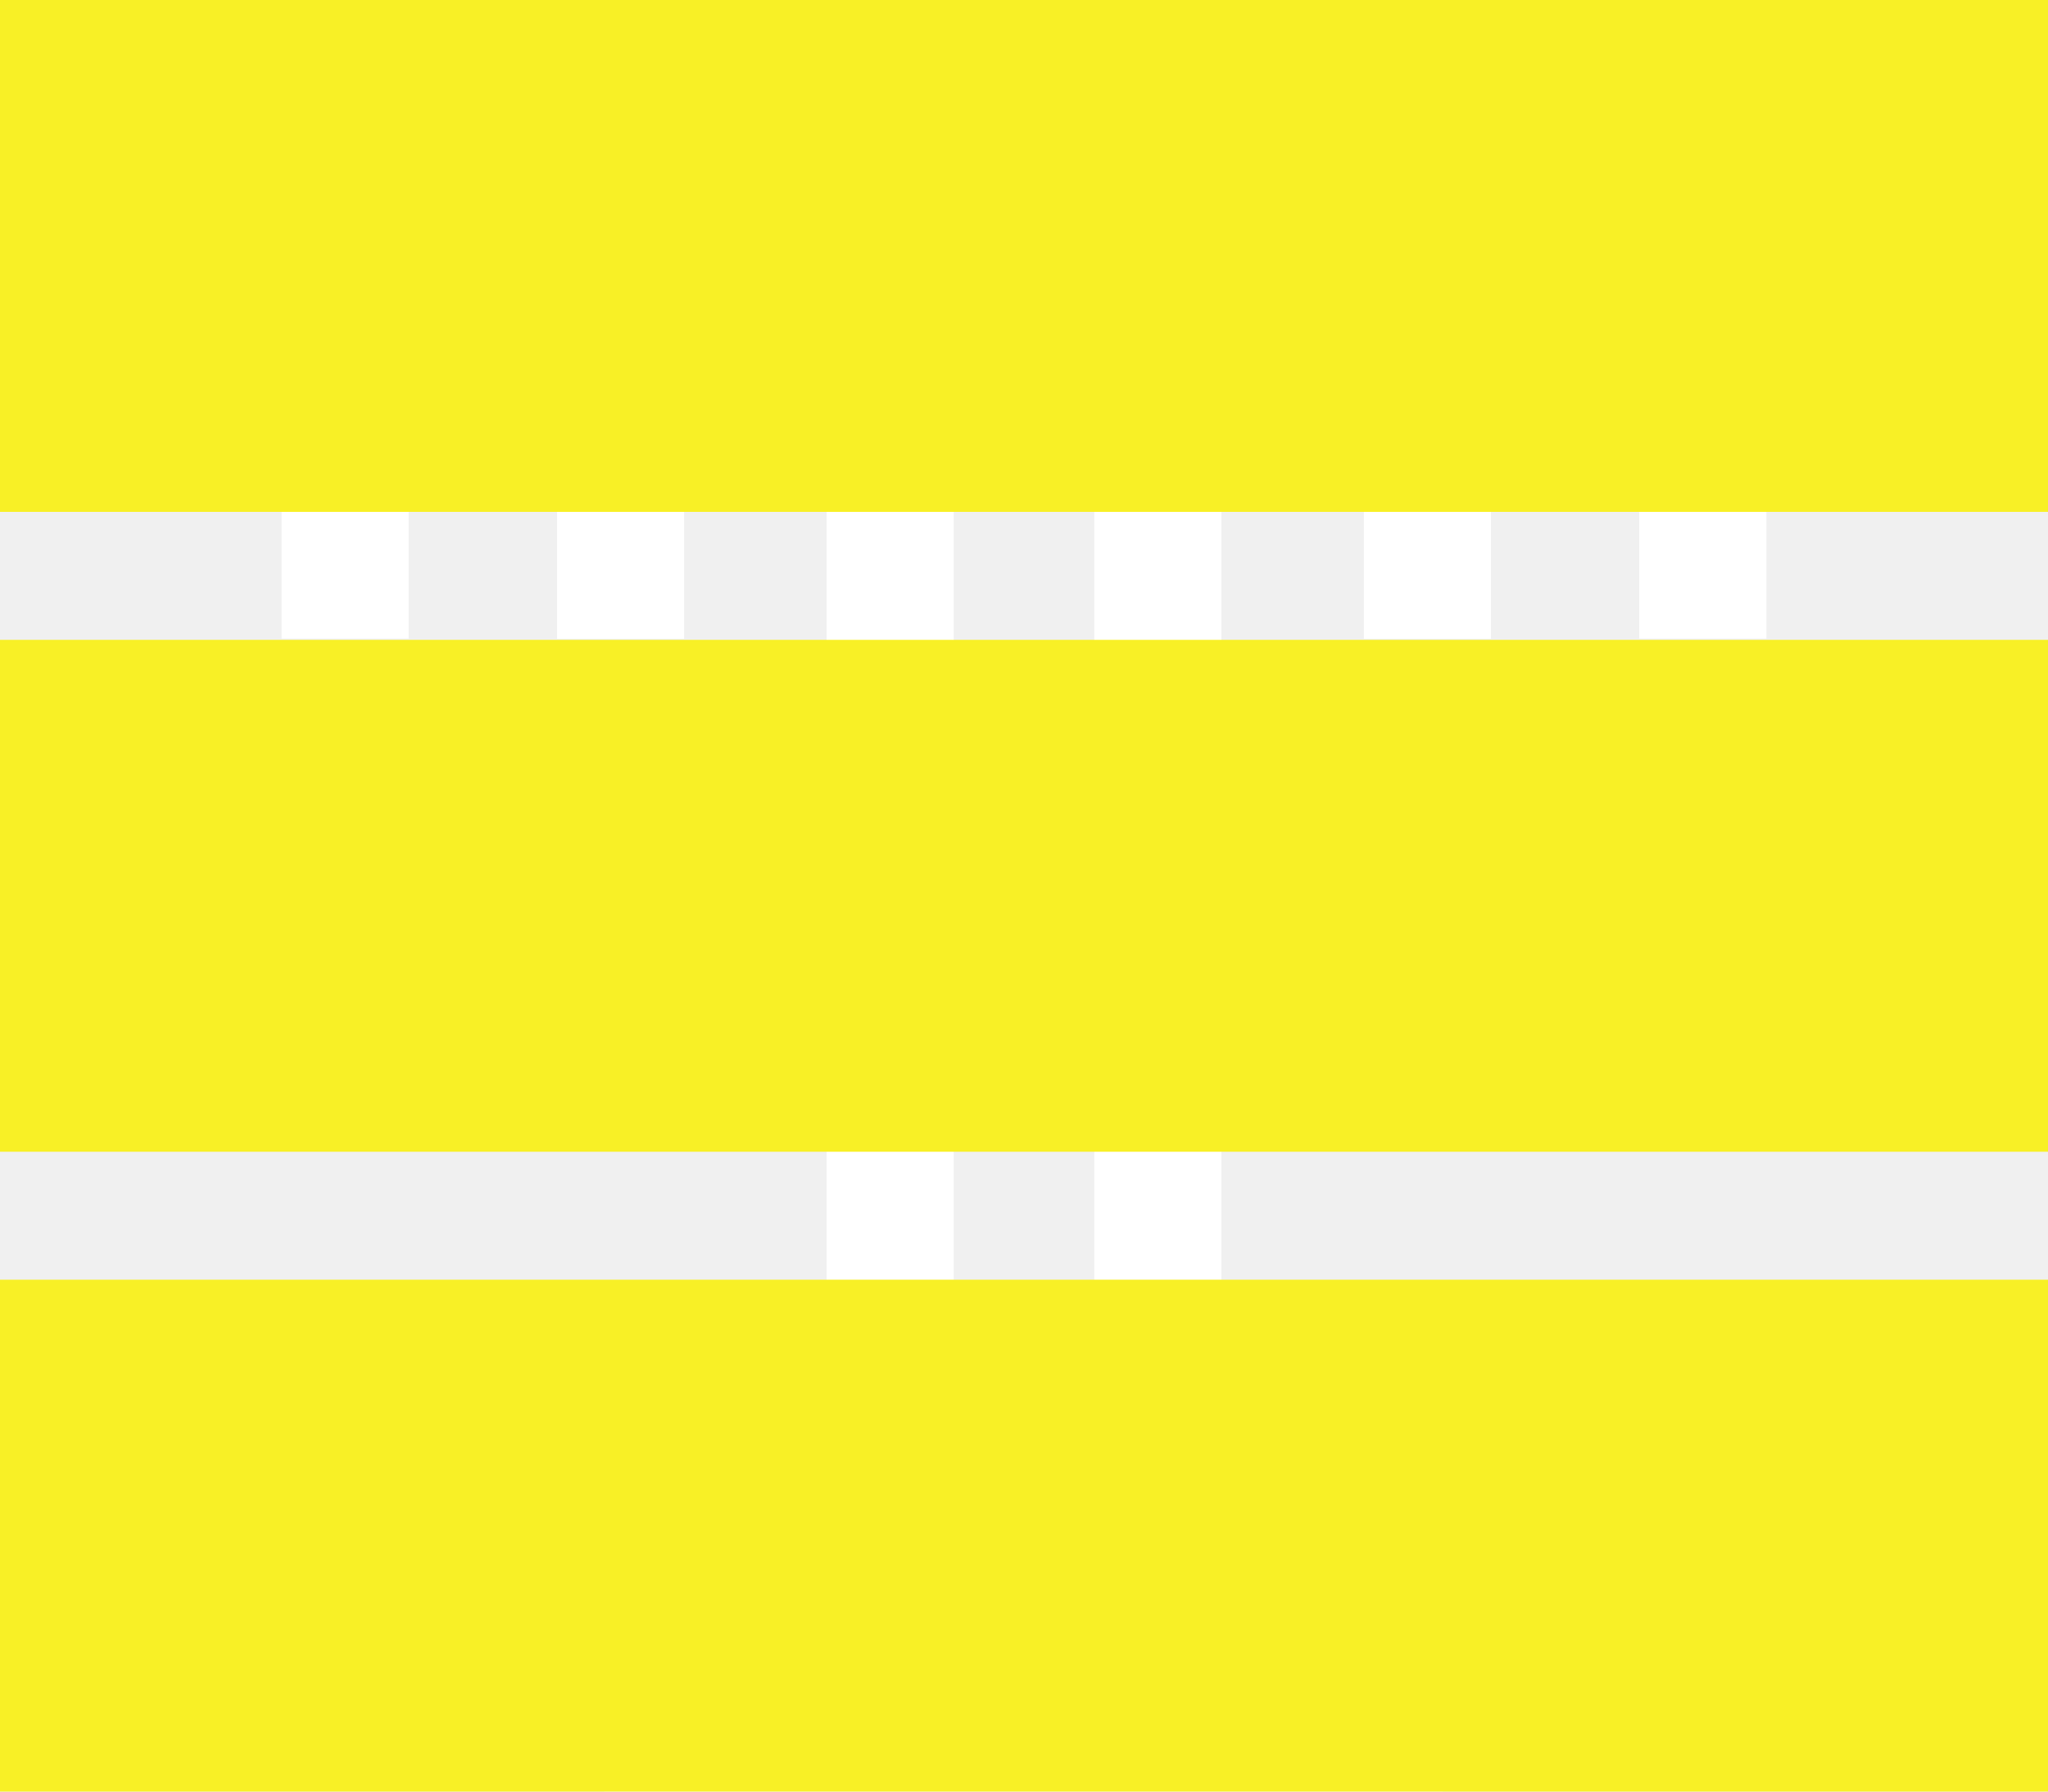
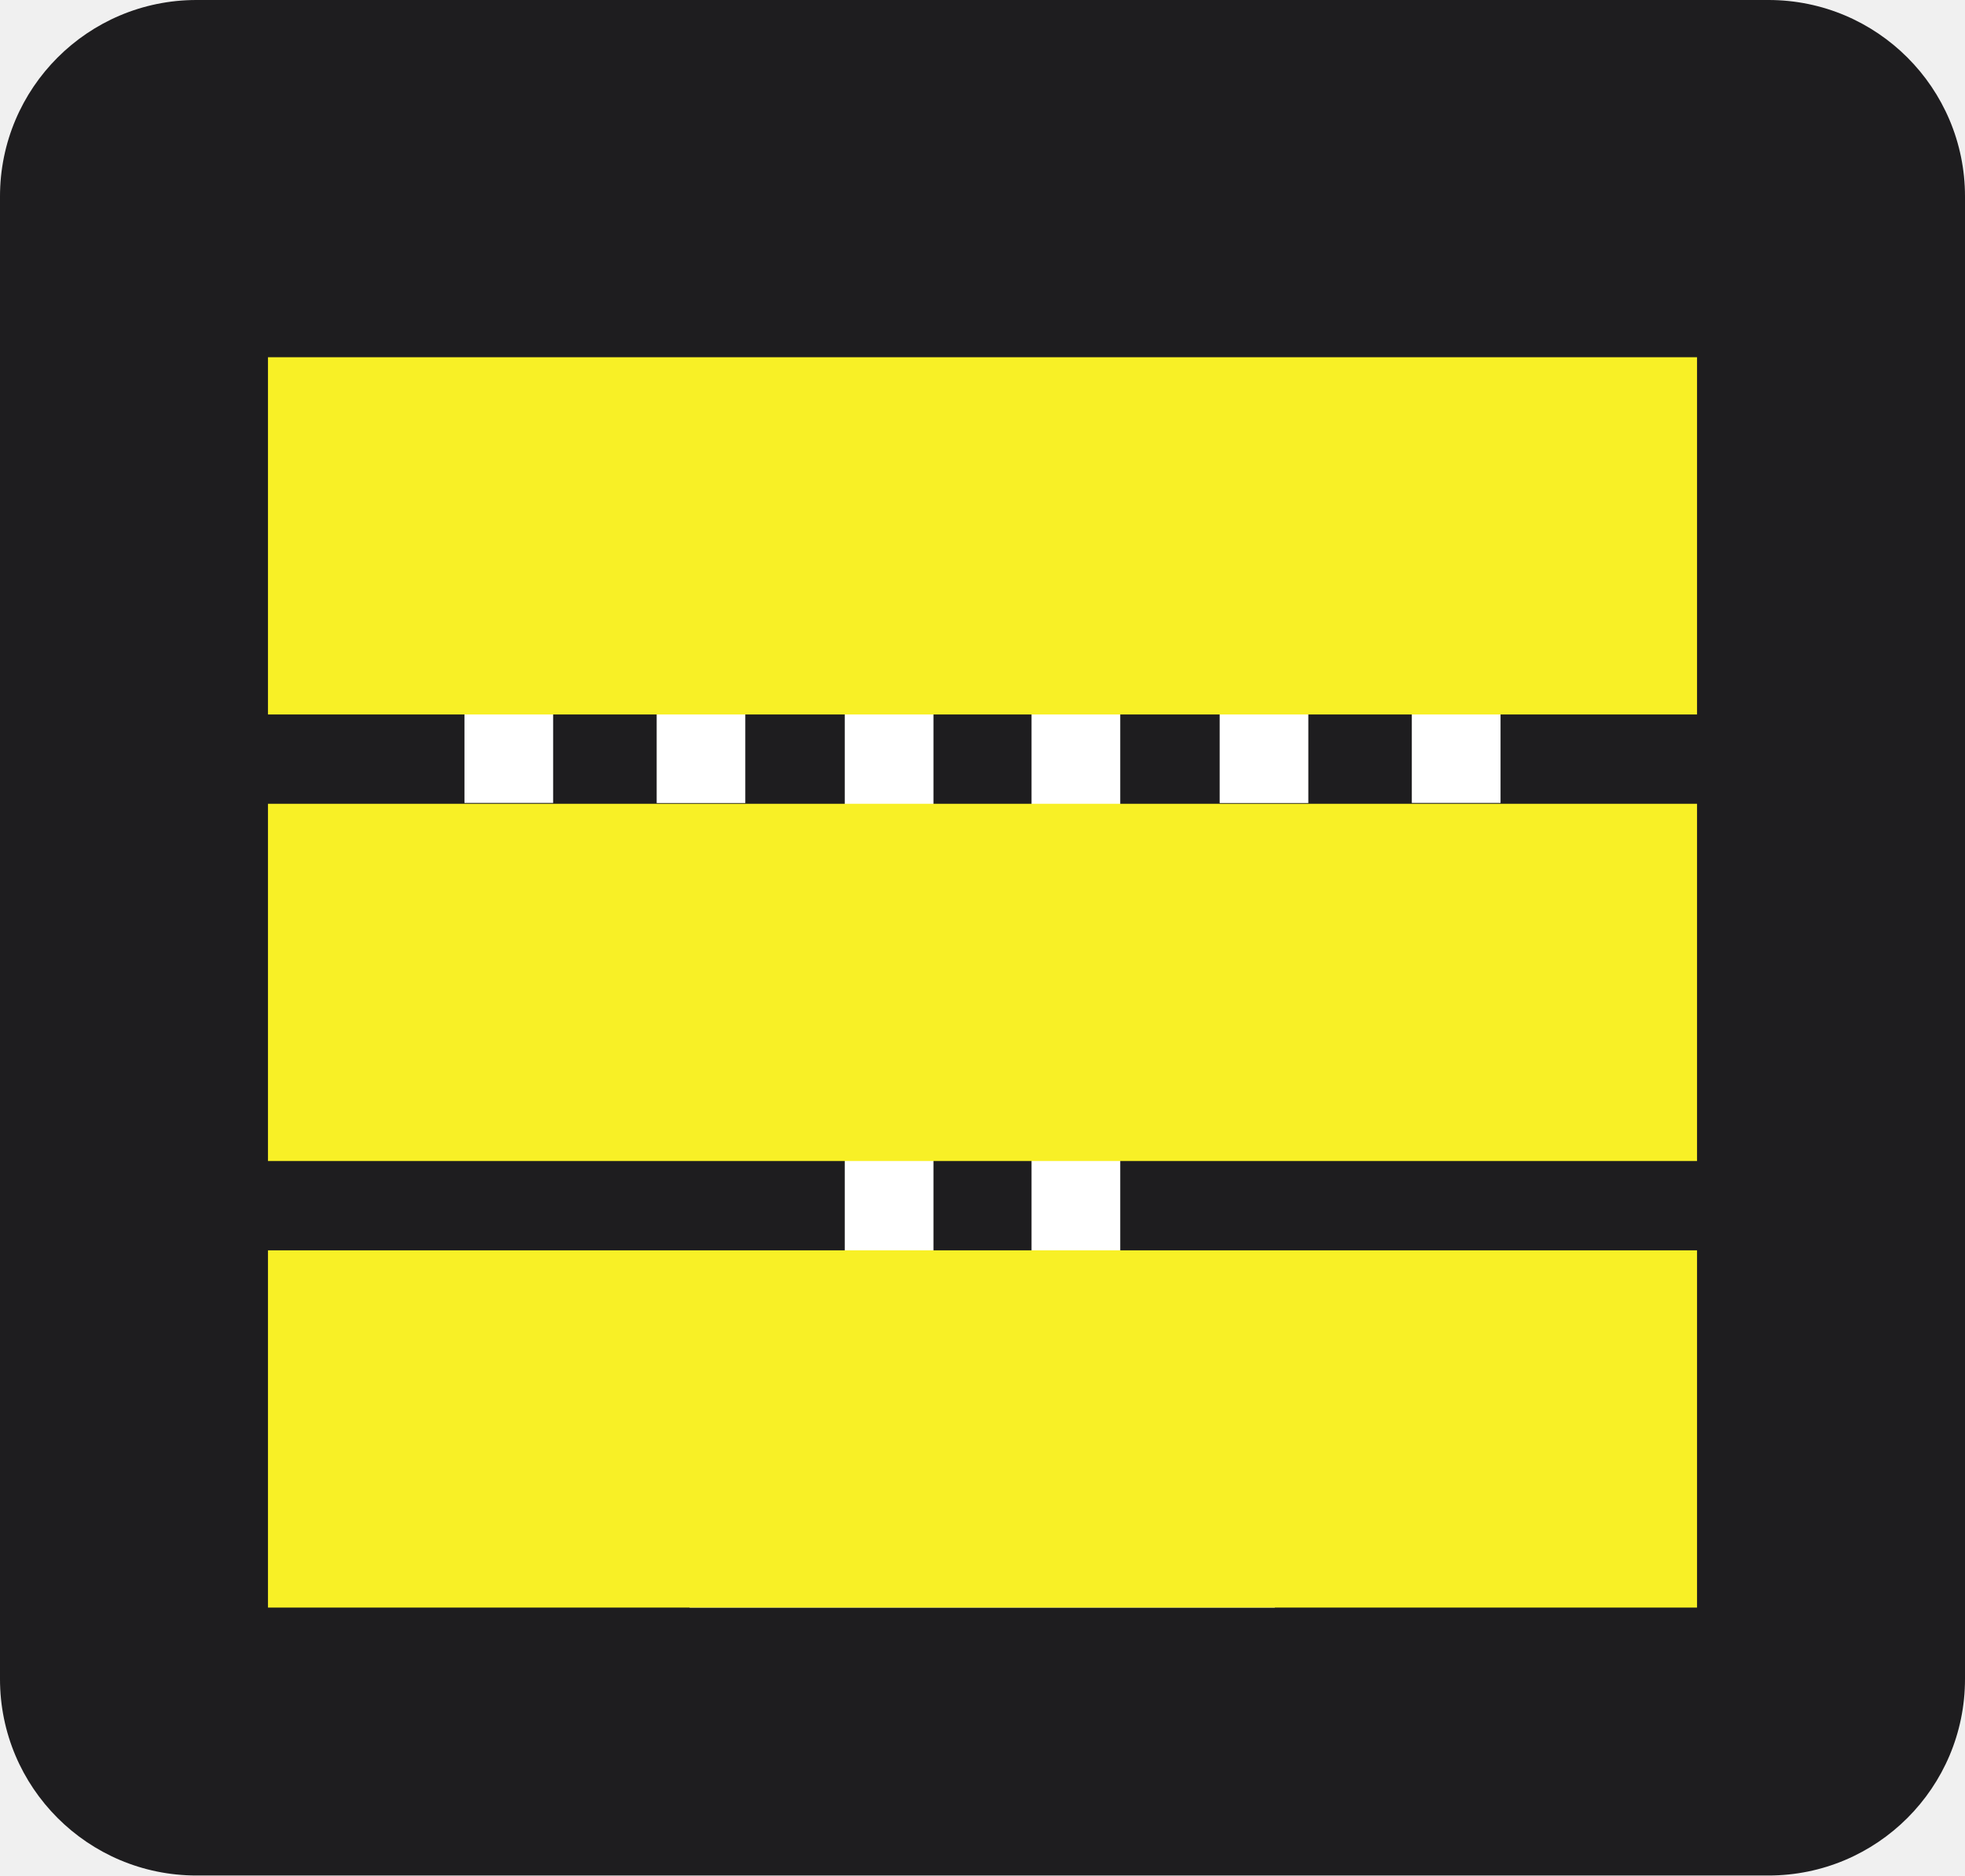
- <svg xmlns="http://www.w3.org/2000/svg" width="80" height="70" viewBox="0 0 80 70" fill="none">
-   <path d="M11 2V24.952H15.964V7.176H64.033V24.952H69V2L11.002 2H11V2ZM21.76 12.656V24.959H26.722V17.751H32.289V54.203H23.602V59.246H37.255V12.656H21.76V12.656ZM42.745 12.656V59.248H56.398V54.203H47.711V17.754H53.276V24.959H58.24V12.656H42.745ZM23.602 64.955V70H56.362V64.955H23.602Z" fill="white" />
-   <path d="M0 0H80V20H0V0Z" fill="#F8F026" />
-   <path d="M0 25H80V45H0V25Z" fill="#F8F026" />
-   <path d="M0 50H80V70H0V50Z" fill="#F8F026" />
+ <svg xmlns="http://www.w3.org/2000/svg" width="110" height="105" viewBox="0 0 110 105" fill="none">
+   <rect width="110" height="105" rx="11" fill="#1E1D1F" />
+   <path d="M26 22V44.952H30.964V27.176H79.033V44.952H84V22L26.002 22H26V22ZM36.76 32.656V44.959H41.722V37.751H47.289V74.203H38.602V79.246H52.255V32.656H36.76V32.656ZM57.745 32.656V79.248H71.398V74.203H62.711V37.754H68.276V44.959H73.24V32.656H57.745ZM38.602 84.955V90H71.362V84.955H38.602Z" fill="white" />
+   <path d="M15 20H95V40H15V20Z" fill="#F8F026" />
+   <path d="M15 45H95V65H15V45Z" fill="#F8F026" />
+   <path d="M15 70H95V90H15V70Z" fill="#F8F026" />
</svg>
